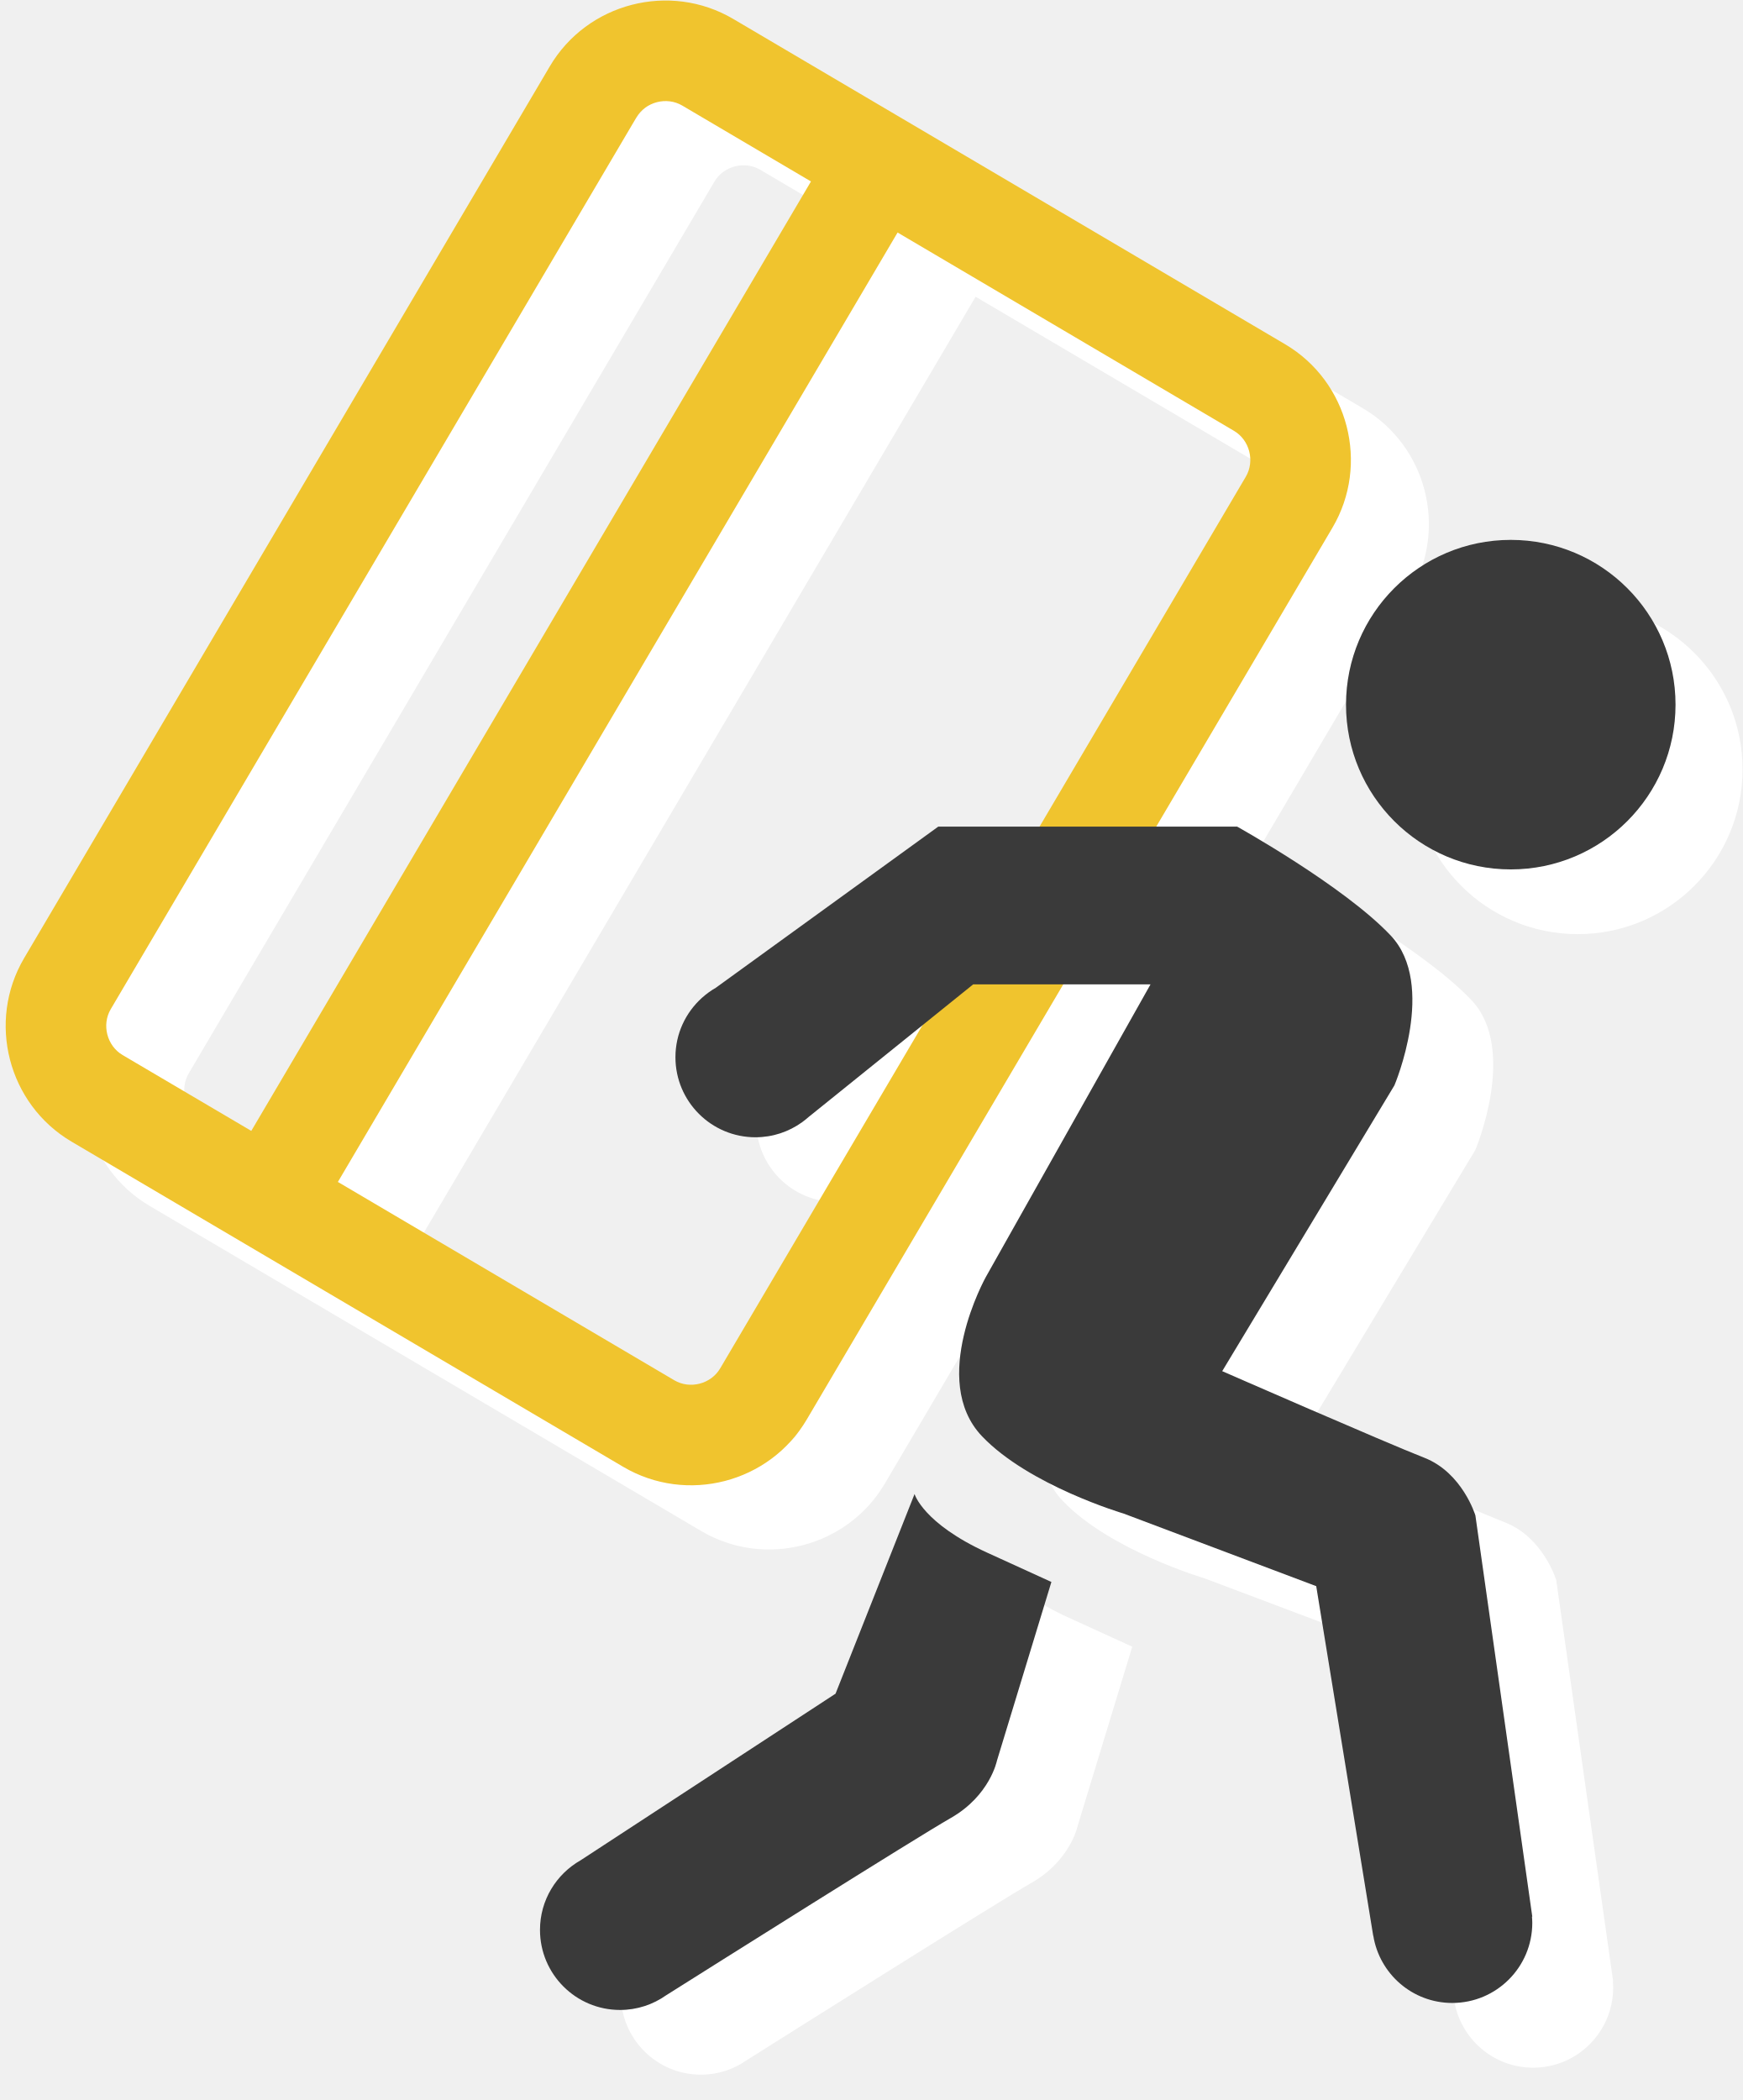
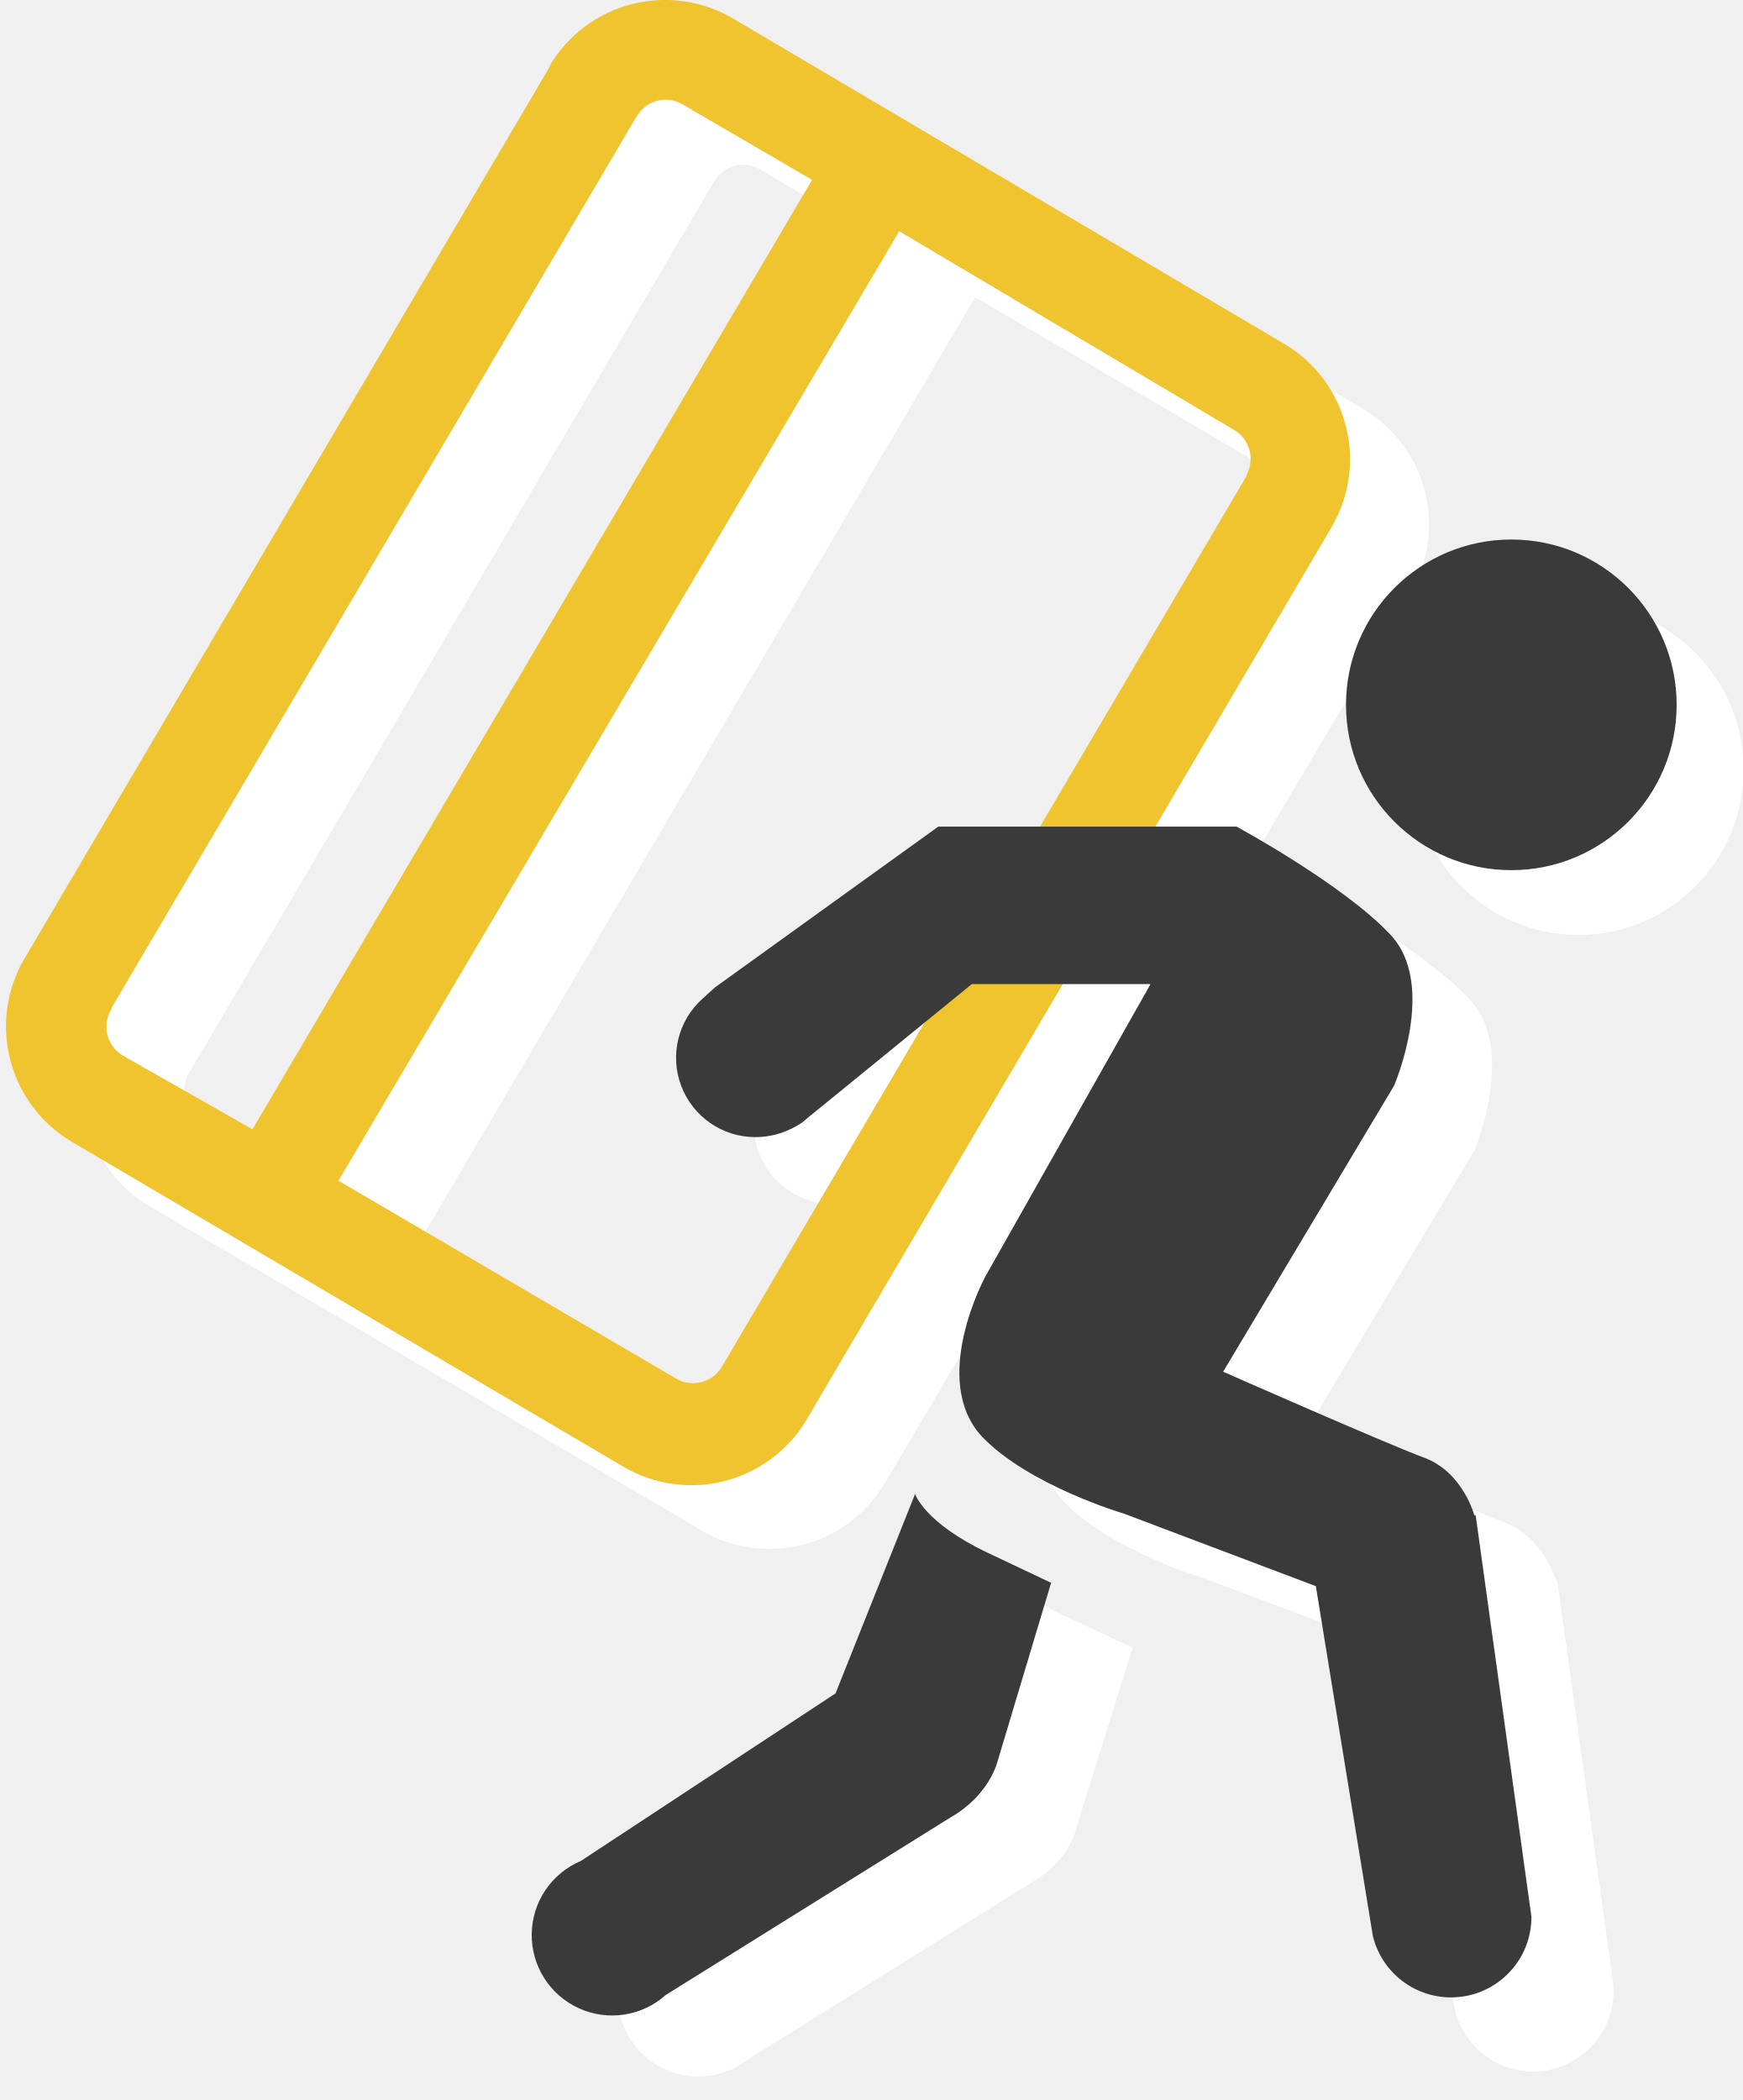
- <svg xmlns="http://www.w3.org/2000/svg" version="1.1" id="Layer_1" x="0px" y="0px" width="156px" height="188px" viewBox="0 0 156 188" enable-background="new 0 0 156 188" xml:space="preserve">
-   <g>
-     <circle fill="#FFFFFF" cx="141.25" cy="68.877" r="14.75" />
-     <path fill="#FFFFFF" d="M89.113,139.544l-7.074,17.875l-22.824,14.917c-2.168,1.232-3.634,3.559-3.634,6.23   c0,3.958,3.208,7.167,7.167,7.167c1.535,0,2.955-0.487,4.121-1.31c3.761-2.371,22.351-14.084,25.495-15.88   c3.5-2,4.125-5.125,4.125-5.125l4.875-16c0,0,0,0-5.75-2.625S89.113,139.544,89.113,139.544z" />
-     <path fill="#FFFFFF" d="M139.321,141.462c0,0-1.158-3.834-4.579-5.167s-18.087-7.75-18.087-7.75l15.416-25.584   c0,0,3.834-9-0.333-13.417s-13.75-9.75-13.75-9.75h-7.521l15.799-26.801c3.354-5.686,1.443-13.081-4.242-16.432L72.633,7.447   c-5.686-3.352-13.079-1.442-16.431,4.244L9.144,91.519c-3.351,5.685-1.442,13.08,4.244,16.432l49.39,29.113   c5.686,3.352,13.081,1.441,16.432-4.242l22.934-38.903h8.096l-14.75,26.209c0,0-5.134,9.214-0.334,14.25   c4.209,4.416,12.667,6.916,12.667,6.916l17.25,6.501l5.101,31.291l0.009-0.001c0.549,3.413,3.499,6.023,7.067,6.023   c3.958,0,7.166-3.209,7.166-7.167c0-0.189-0.014-0.375-0.028-0.56l0.028-0.004L139.321,141.462z M17.958,100.198   c-1.401-0.826-1.887-2.708-1.061-4.108l47.059-79.829c0.826-1.401,2.707-1.888,4.107-1.062l11.521,6.792l-50.104,84.998   L17.958,100.198z M71.456,128.252c-0.826,1.4-2.707,1.887-4.107,1.061l-30.116-17.754l50.107-84.996l30.113,17.753   c1.402,0.826,1.887,2.707,1.062,4.107l-18.493,31.372h-8.783L71.323,94.222c-0.442,0.252-0.853,0.553-1.23,0.891l-0.031,0.022   l0.002,0.003c-1.445,1.312-2.358,3.198-2.358,5.304c0,3.958,3.208,7.167,7.167,7.167c1.548,0,2.978-0.496,4.149-1.331l0.002,0.003   l0.071-0.058c0.182-0.133,0.356-0.273,0.524-0.423l9.66-7.784L71.456,128.252z" />
+ <svg xmlns="http://www.w3.org/2000/svg" width="156" height="188" viewBox="0 0 156 188">
+   <g fill="#FFF">
+     <circle cx="141.3" cy="68.9" r="14.8" />
+     <path d="M89.1 139.5l-7 18-22.9 14.8a7.2 7.2 0 1 0 7.7 12.1l25.5-15.9c3.5-2 4-5 4-5l5-16-5.8-2.7c-5.8-2.7-6.5-5.3-6.5-5.3z" />
+     <path d="M139.3 141.5s-1.1-3.9-4.6-5.2-18-7.8-18-7.8L132 103s3.8-9-.4-13.5-13.7-9.7-13.7-9.7h-7.5L126.3 53a12 12 0 0 0-4.3-16.4L72.6 7.4a12 12 0 0 0-16.4 4.3l-47 79.8a12 12 0 0 0 4.2 16.5l49.4 29a12 12 0 0 0 16.4-4.2l23-38.9h8l-14.7 26.2s-5.1 9.2-.3 14.3c4.2 4.4 12.6 6.9 12.6 6.9l17.3 6.5 5 31.3a7.2 7.2 0 0 0 14.3-1.7l-5-36zM18 100.2a3 3 0 0 1-1.1-4.1l47-79.8a3 3 0 0 1 4.2-1.1L79.6 22l-50.1 85-11.5-6.8zm53.5 28a3 3 0 0 1-4.2 1.1l-30-17.7 50-85 30.2 17.7a3 3 0 0 1 1 4.1L100 79.8h-8.8L71.3 94.2l-1.2 1a7.1 7.1 0 0 0 9 11l.5-.4 9.7-7.8-17.8 30.3z" />
  </g>
-   <path fill="#F0C42E" d="M49.219,5.943L2.161,85.772c-3.351,5.685-1.442,13.08,4.244,16.432l49.39,29.113  c5.686,3.352,13.081,1.441,16.432-4.242l47.057-79.829c3.354-5.686,1.443-13.081-4.242-16.432L65.65,1.7  C59.965-1.652,52.571,0.258,49.219,5.943z M9.914,90.343l47.059-79.829c0.826-1.401,2.707-1.888,4.107-1.062l11.521,6.792  l-50.105,84.998l-11.522-6.791C9.574,93.625,9.088,91.743,9.914,90.343z M111.531,42.676l-47.059,79.829  c-0.826,1.4-2.707,1.887-4.107,1.061l-30.116-17.754l50.106-84.996l30.113,17.753C111.871,39.394,112.355,41.275,111.531,42.676z" />
-   <g>
-     <circle fill="#3A3A3A" cx="135.25" cy="63.083" r="14.75" />
-     <path fill="#3A3A3A" d="M81.875,133.75l-7.074,17.875l-22.825,14.917c-2.168,1.232-3.634,3.559-3.634,6.23   c0,3.958,3.208,7.167,7.167,7.167c1.535,0,2.955-0.487,4.121-1.31c3.761-2.371,22.351-14.084,25.495-15.88   c3.5-2,4.125-5.125,4.125-5.125l4.875-16c0,0,0,0-5.75-2.625S81.875,133.75,81.875,133.75z" />
-     <path fill="#3A3A3A" d="M132.083,135.668c0,0-1.158-3.834-4.579-5.167s-18.087-7.75-18.087-7.75l15.416-25.584   c0,0,3.834-9-0.333-13.417S110.75,74,110.75,74H84L64.085,88.427c-0.442,0.253-0.853,0.553-1.23,0.891l-0.031,0.022l0.002,0.003   c-1.445,1.311-2.358,3.198-2.358,5.303c0,3.958,3.208,7.167,7.167,7.167c1.548,0,2.978-0.496,4.149-1.331l0.002,0.003l0.071-0.058   c0.182-0.133,0.357-0.273,0.525-0.423l14.743-11.881H103l-14.75,26.209c0,0-5.134,9.214-0.334,14.25   c4.209,4.416,12.667,6.916,12.667,6.916l17.25,6.501l5.101,31.291l0.009-0.001c0.549,3.413,3.499,6.023,7.067,6.023   c3.958,0,7.166-3.209,7.166-7.167c0-0.189-0.014-0.375-0.028-0.56l0.028-0.004L132.083,135.668z" />
+   <path fill="#F0C42E" d="M49.2 6l-47 79.8a12 12 0 0 0 4.2 16.4l49.4 29.1a12 12 0 0 0 16.4-4.2l47-79.9a12 12 0 0 0-4.2-16.4L65.7 1.7a12 12 0 0 0-16.5 4.2zM10 90.2l47-79.8a3 3 0 0 1 4.2-1l11.5 6.7-50.1 85L11 94.5a3 3 0 0 1-1-4.2zm101.6-47.6l-47 79.8a3 3 0 0 1-4.1 1l-30.2-17.7 50.2-85 30 17.8a3 3 0 0 1 1.1 4z" />
+   <g fill="#3A3A3A">
+     <circle cx="135.3" cy="63.1" r="14.8" />
+     <path d="M81.9 133.8l-7.1 17.8-22.8 15a7.2 7.2 0 1 0 7.6 12l25.5-15.9c3.5-2 4.2-5 4.2-5l4.8-16-5.7-2.7c-5.7-2.7-6.5-5.3-6.5-5.3zM132 135.7s-1-3.9-4.5-5.2-18-7.7-18-7.7l15.3-25.6s3.9-9-.3-13.5-13.8-9.7-13.8-9.7H84L64 88.4l-1.1 1a7.1 7.1 0 0 0 4.7 12.4c1.6 0 3-.5 4.2-1.3l.6-.5L87 88.1H103l-14.8 26.2s-5 9.2-.3 14.3c4.2 4.4 12.7 6.9 12.7 6.9l17.2 6.5 5.1 31.3a7.2 7.2 0 0 0 14.2-1.7l-5-36z" />
  </g>
</svg>
